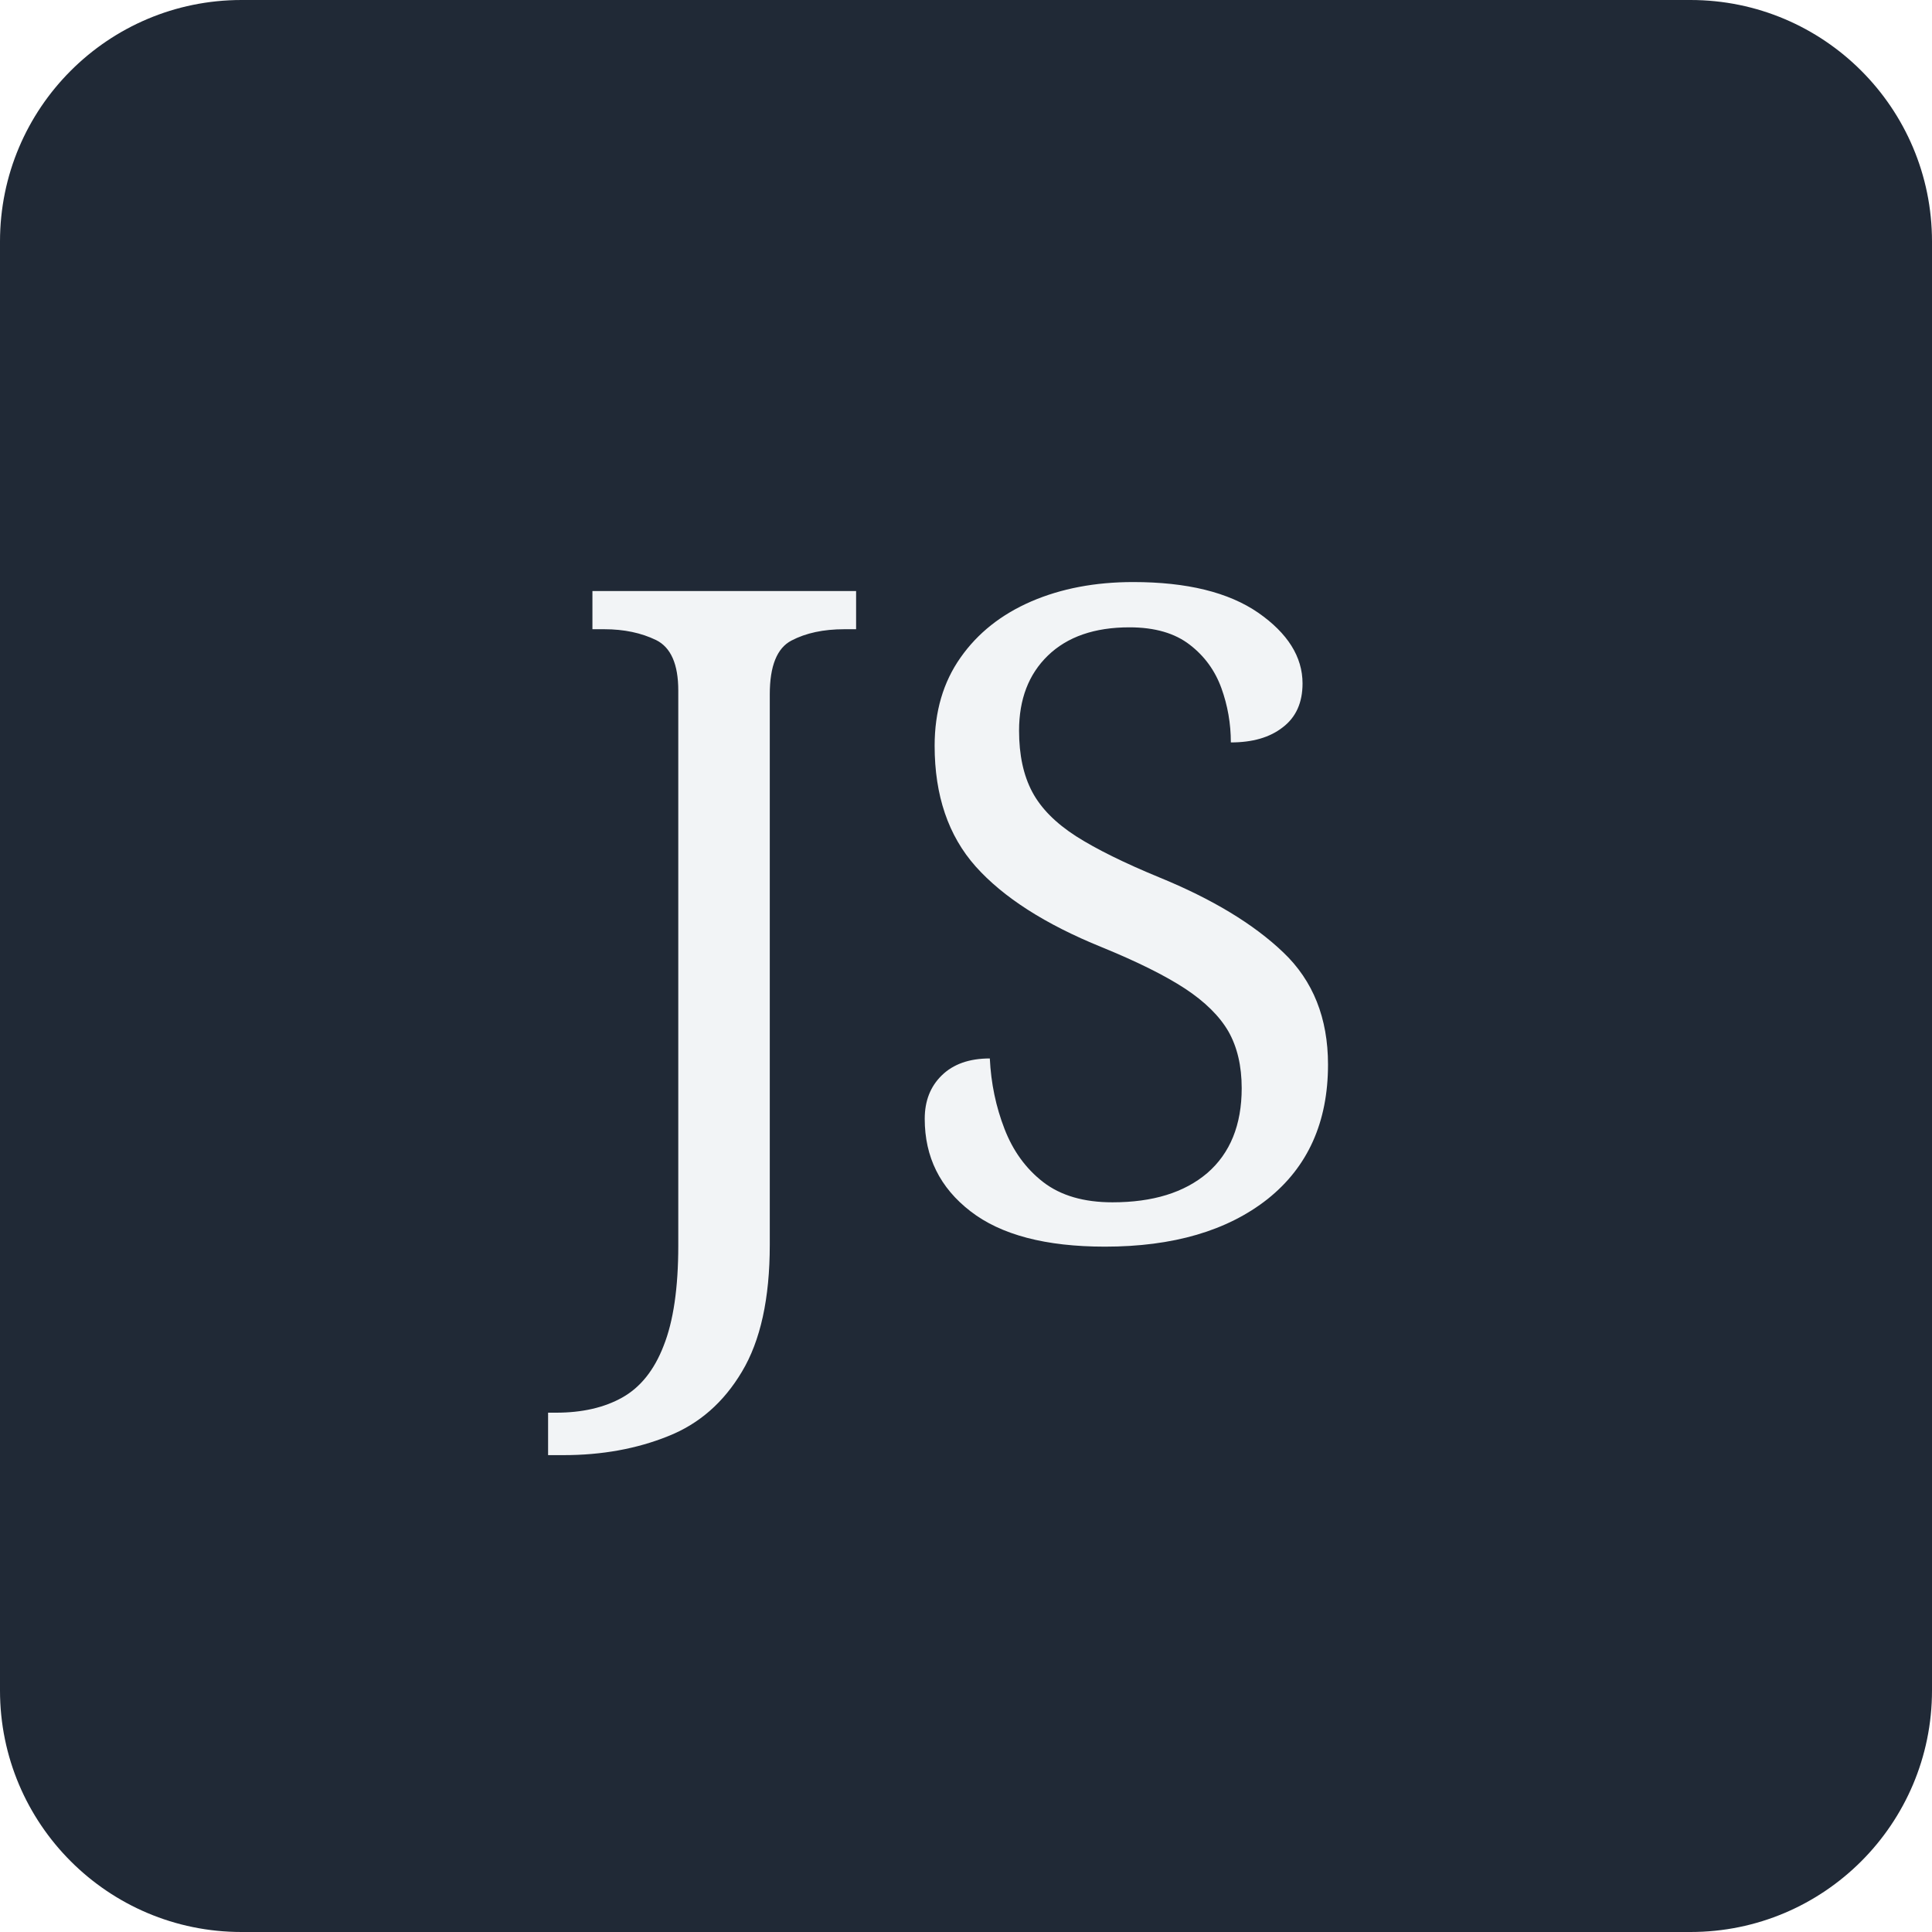
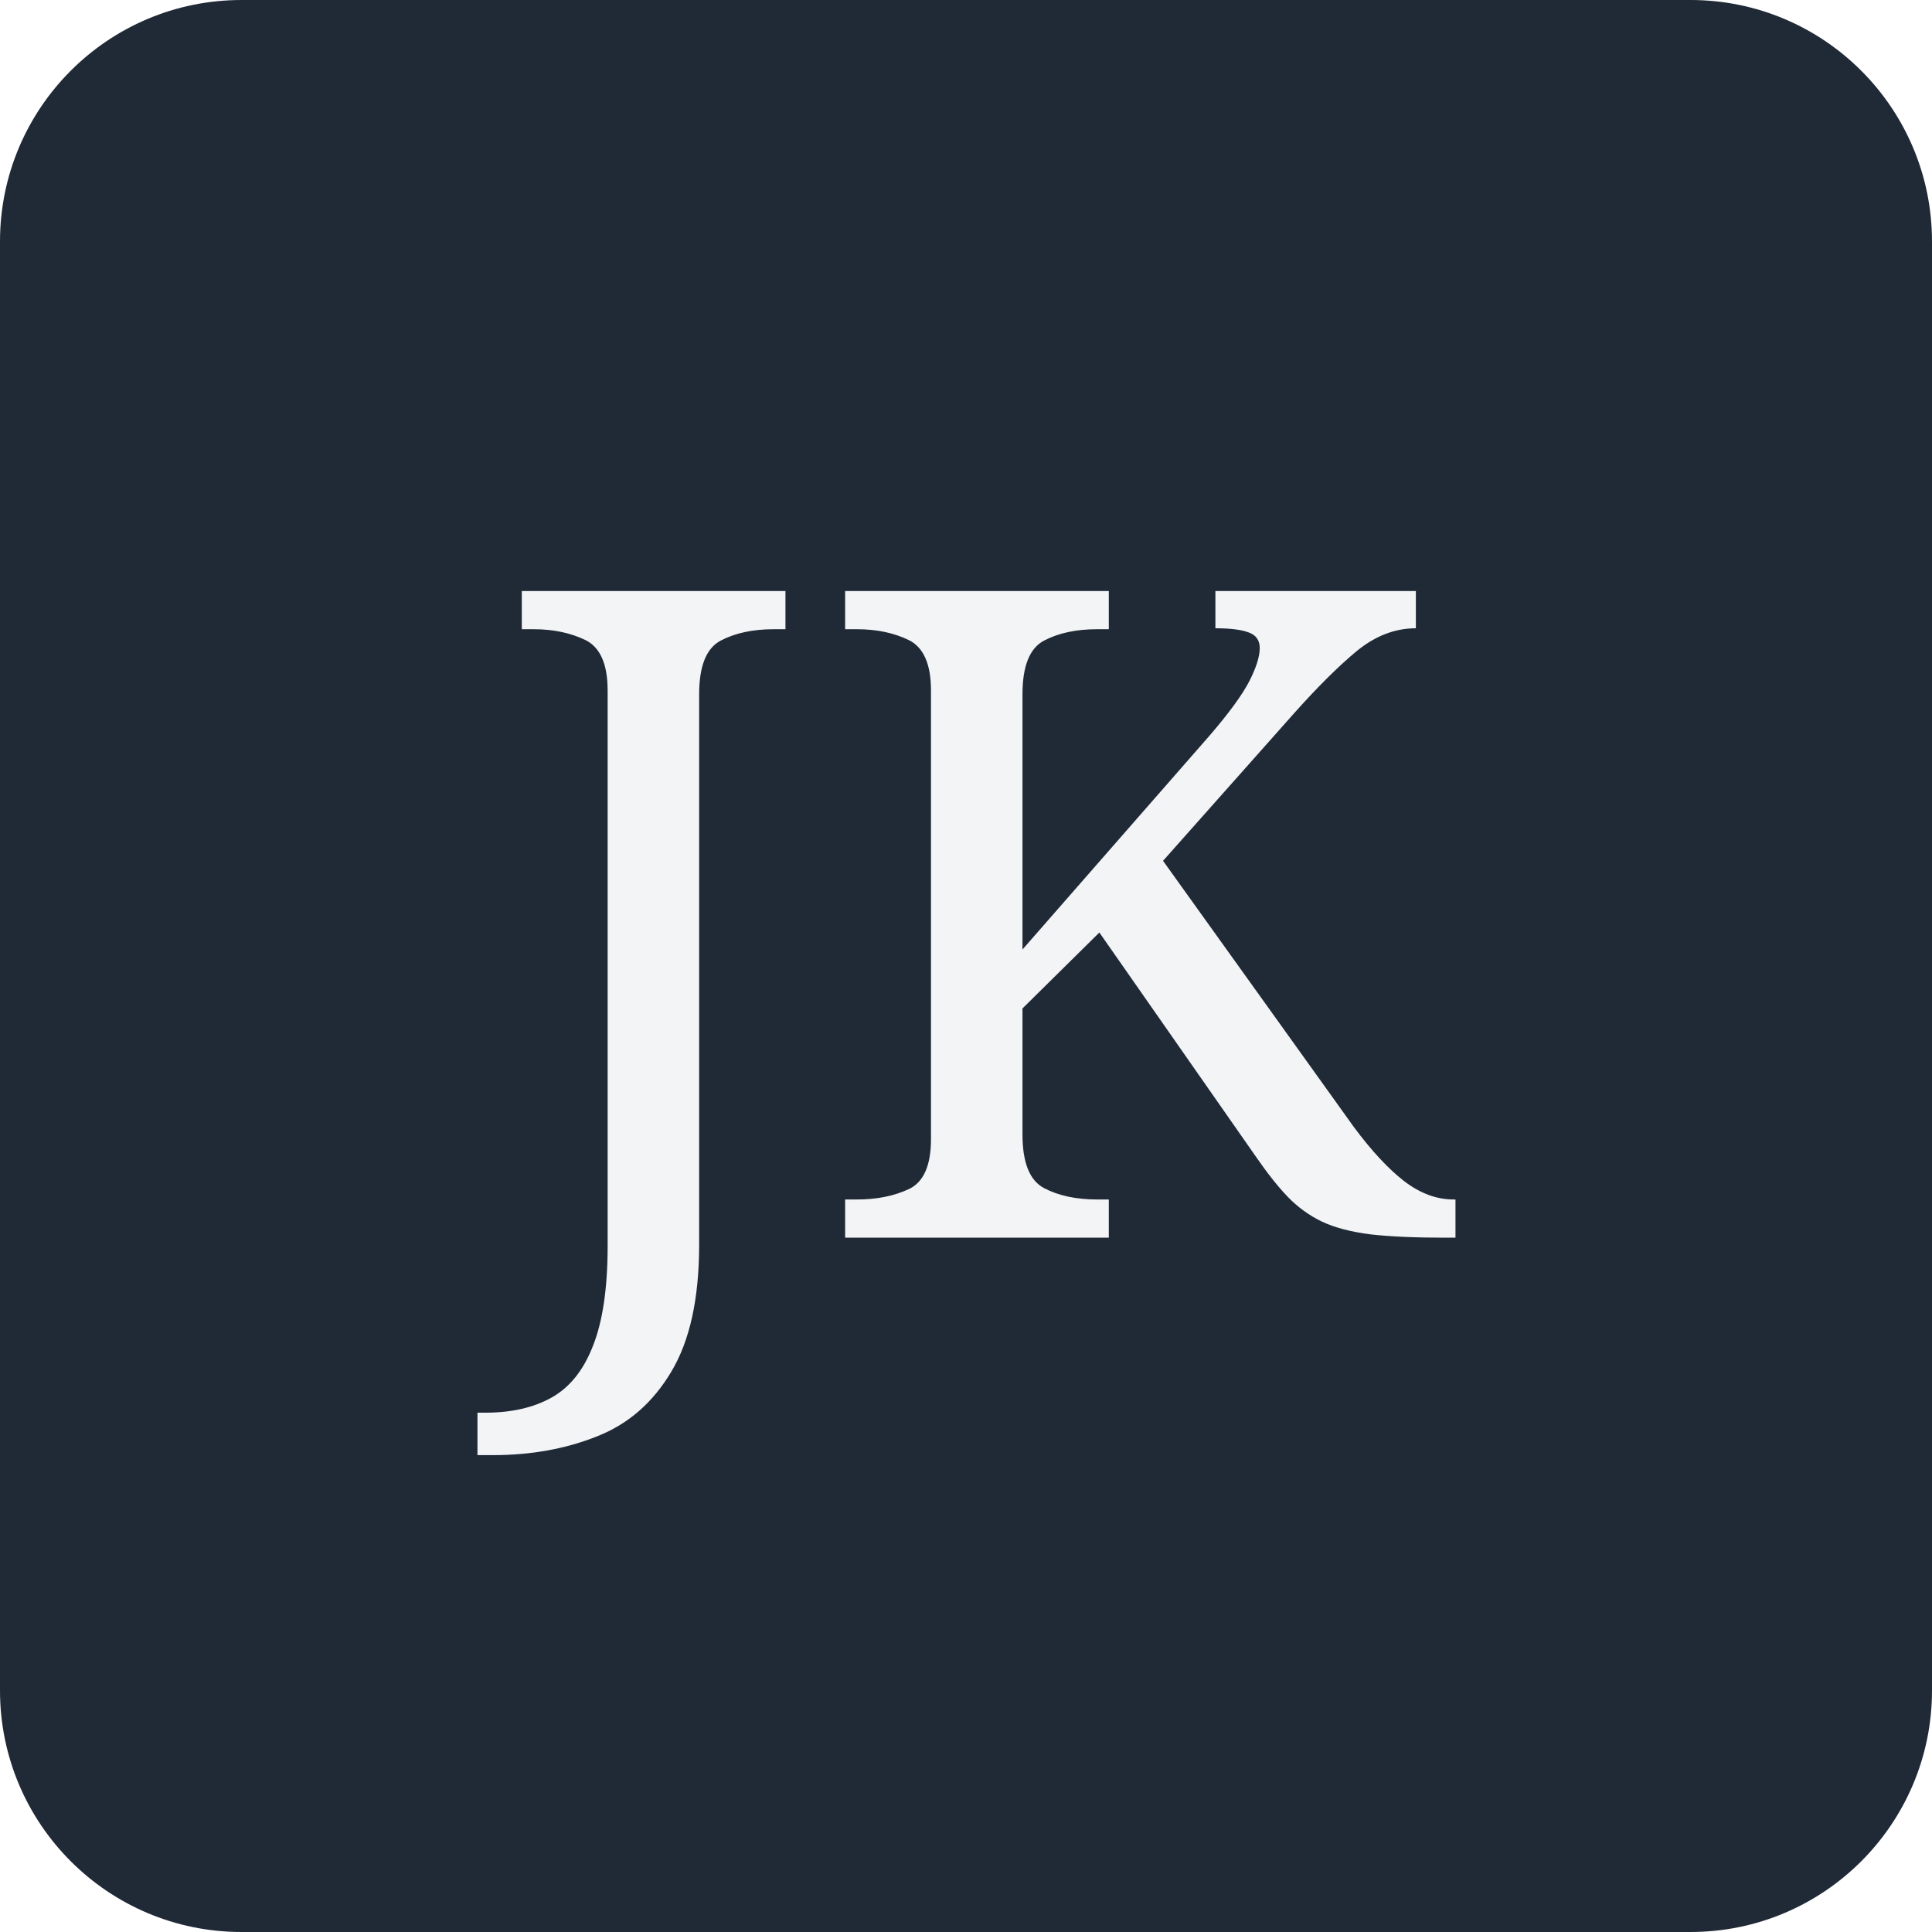
<svg xmlns="http://www.w3.org/2000/svg" viewBox="0 0 64 64">
  <rect width="64" height="64" rx="8" fill="#202936" />
-   <text x="32" y="41" text-anchor="middle" font-family="Georgia,serif" font-size="30" fill="#f2f4f6">JS</text>
+   <text x="32" y="41" text-anchor="middle" font-family="Georgia,serif" font-size="30" fill="#f2f4f6">JK</text>
</svg>
